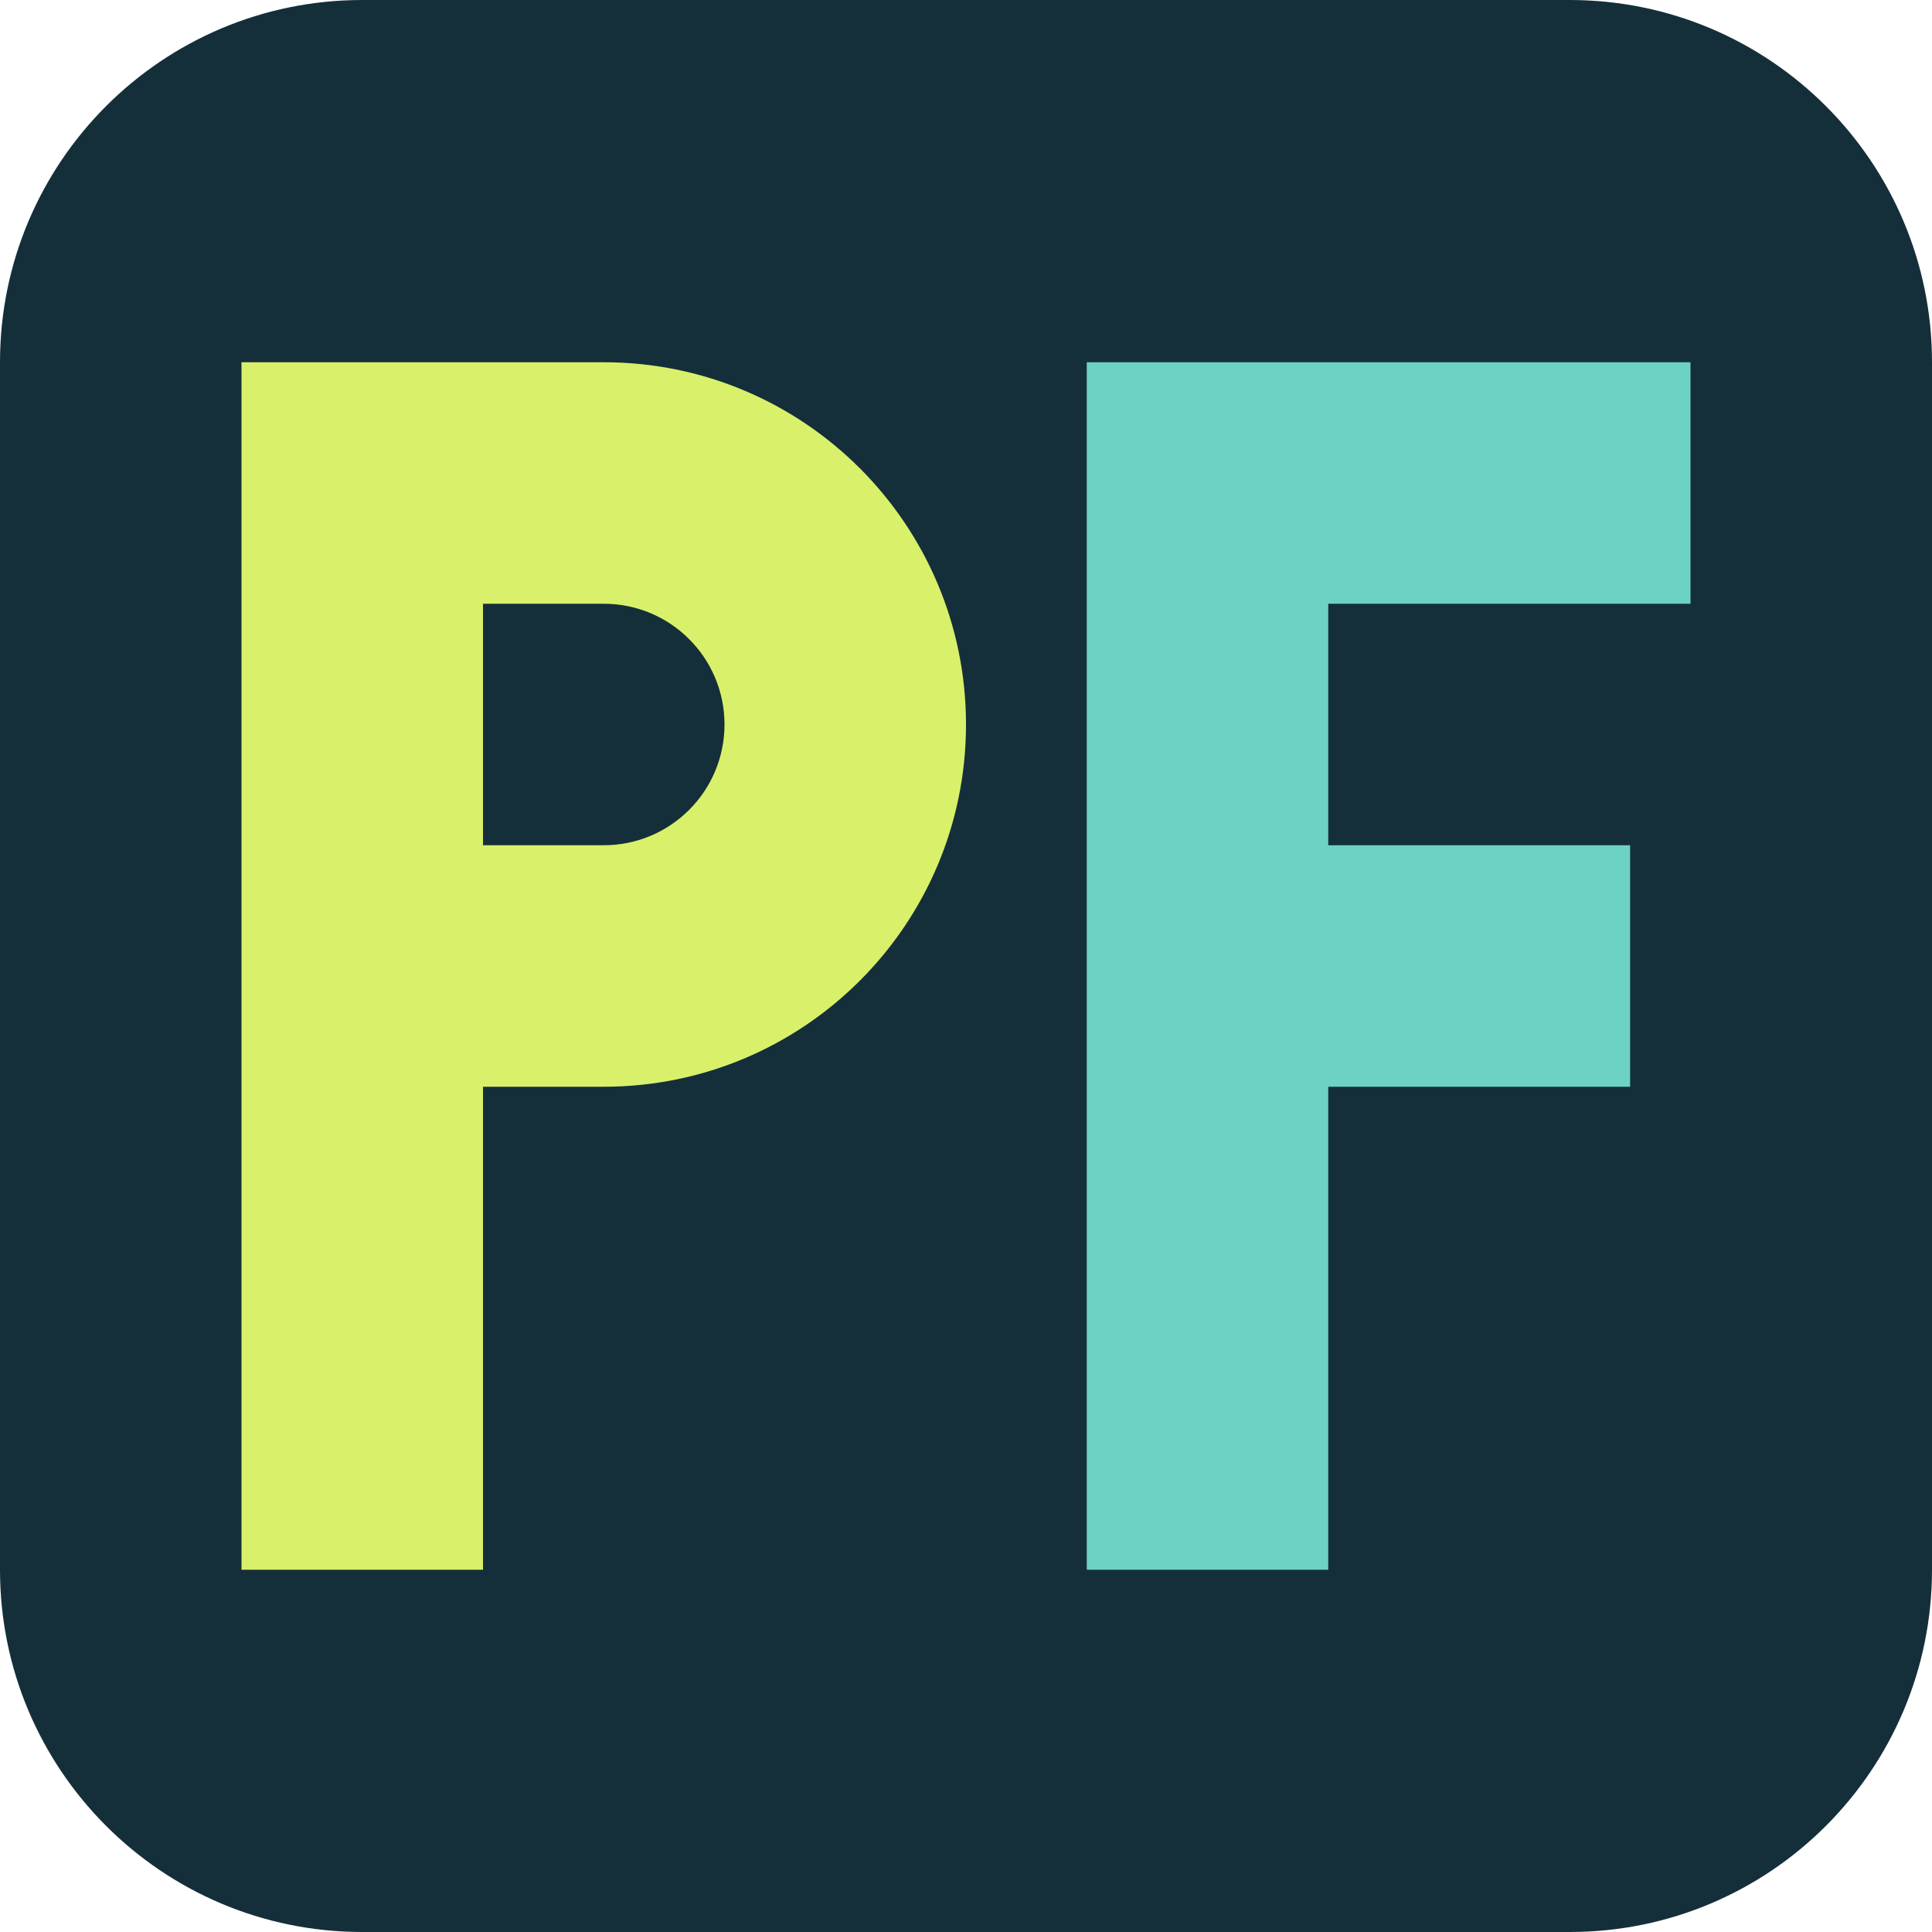
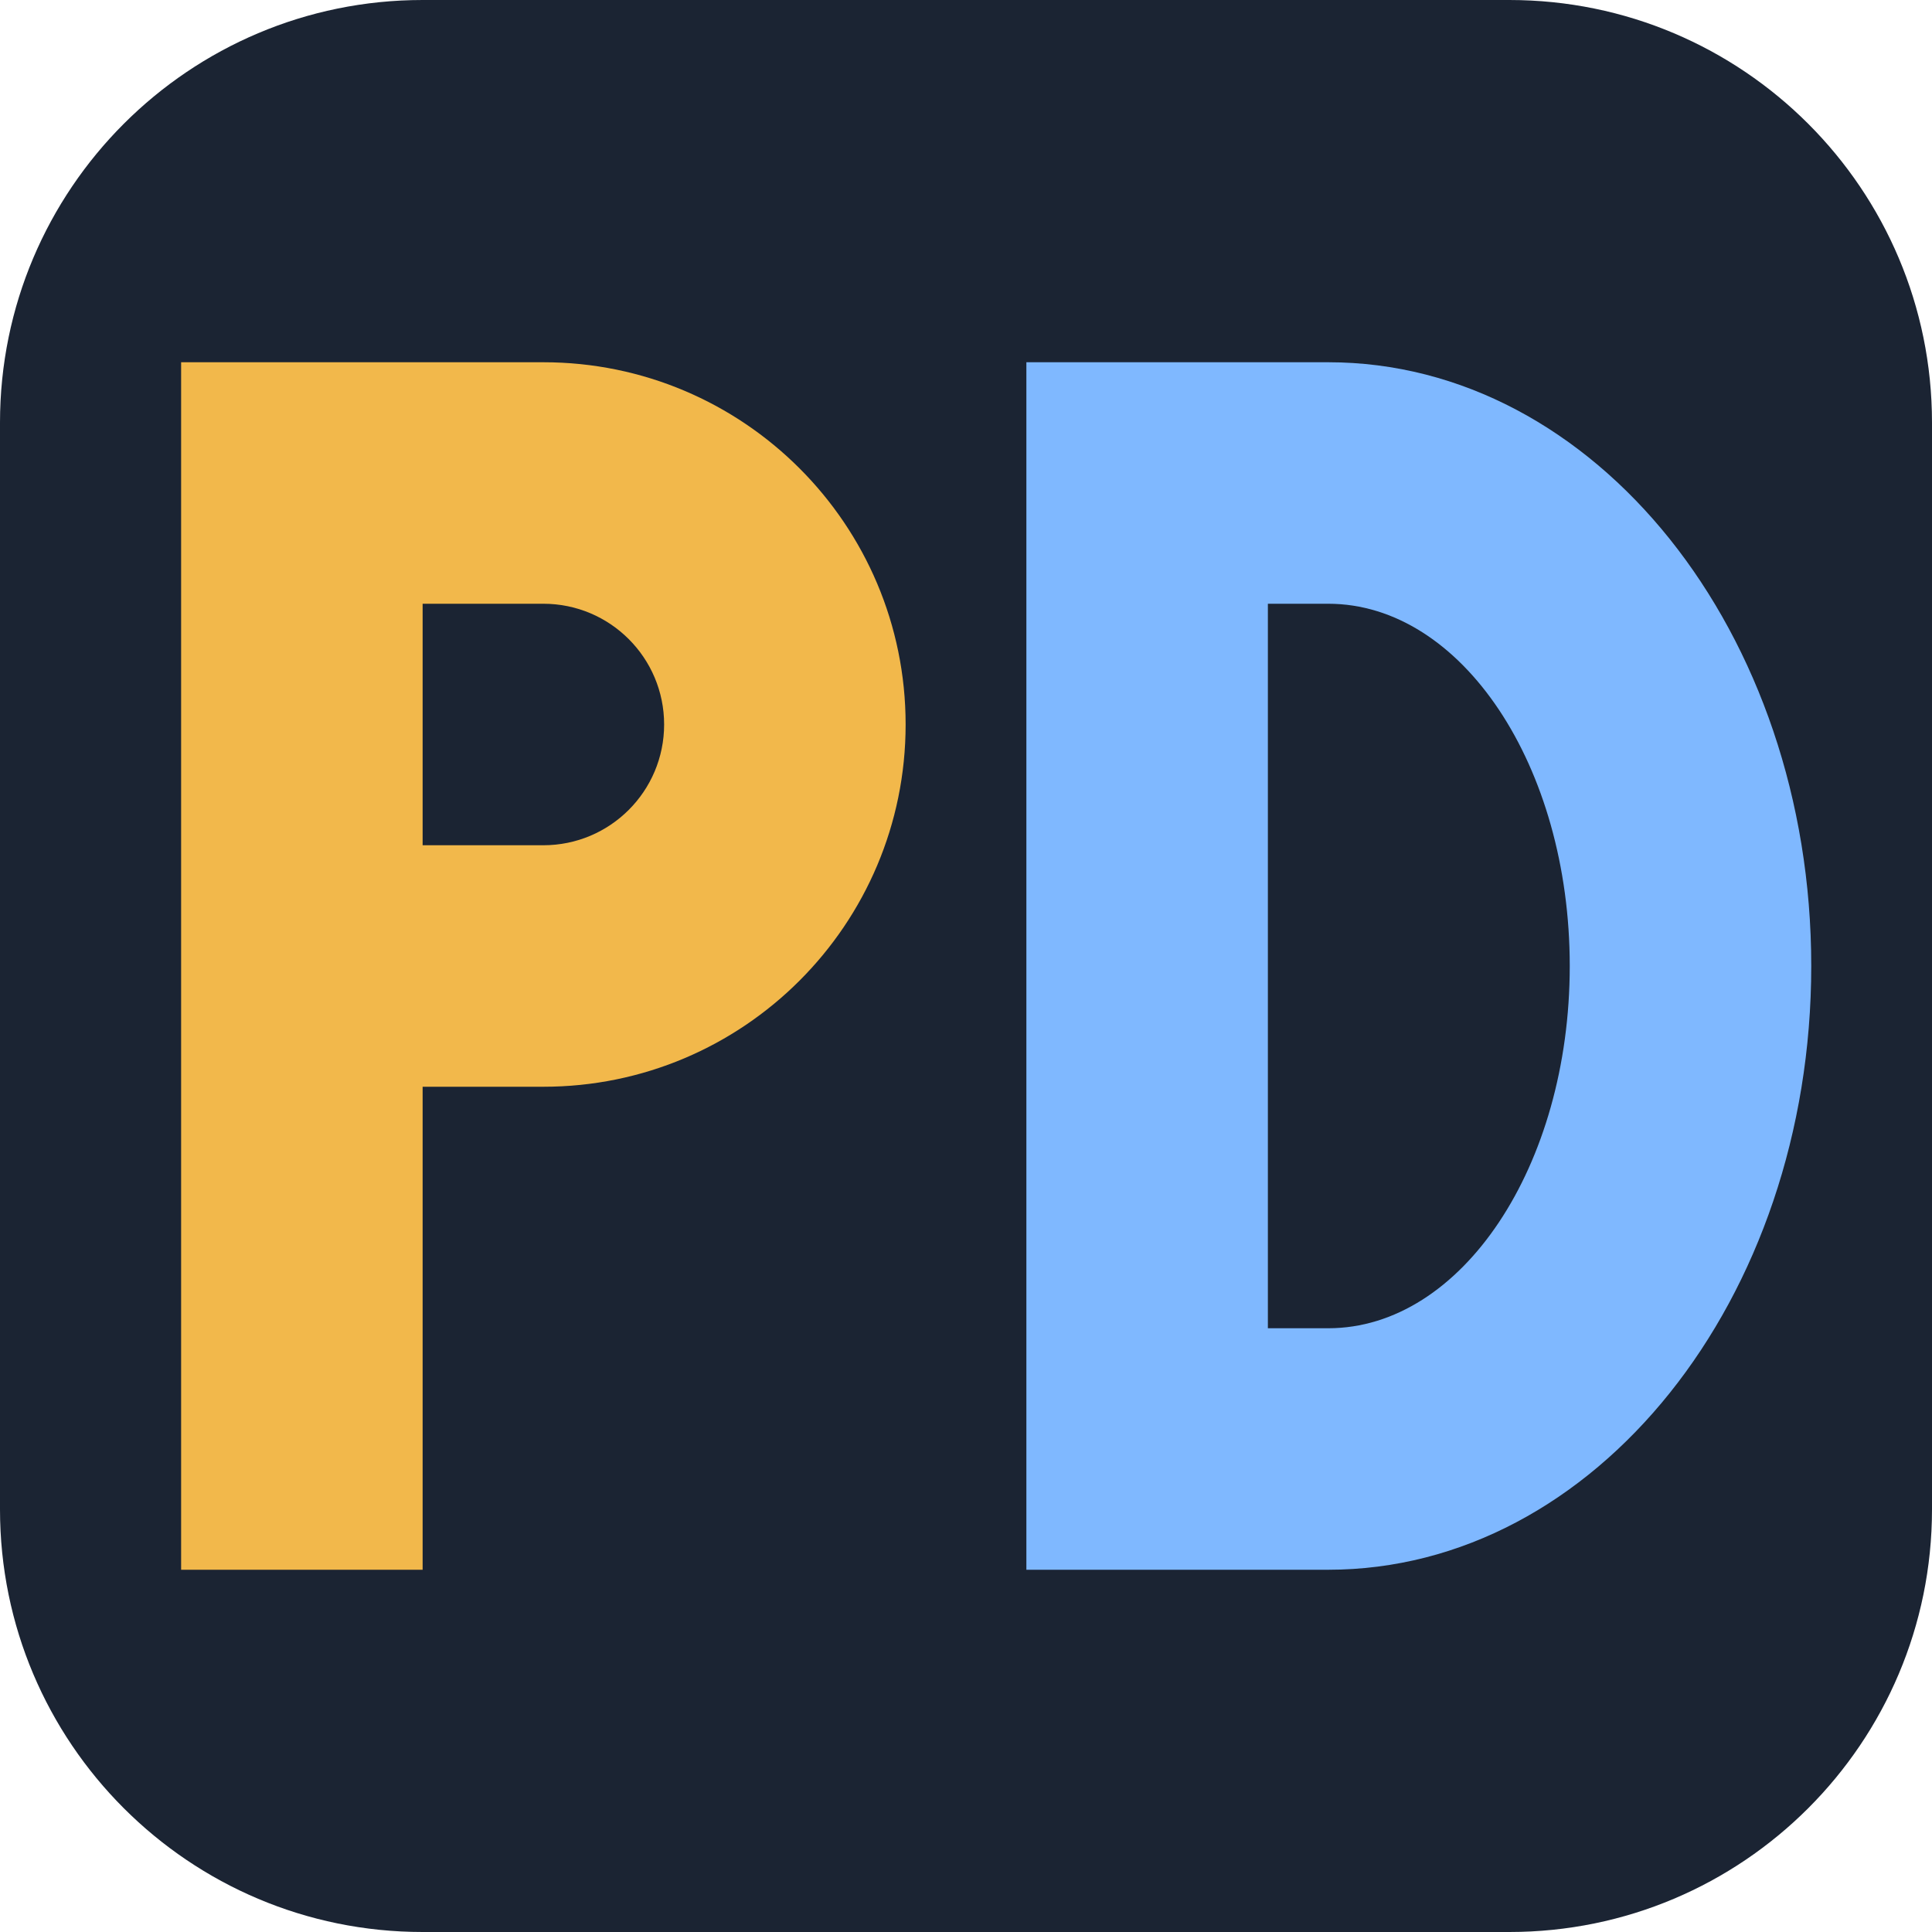
<svg xmlns="http://www.w3.org/2000/svg" viewBox="0 0 32 32">
-   <rect width="32" height="32" rx="6" fill="#142f3a" />
-   <path fill="#d9f06a" fill-rule="evenodd" d="M4 6h6a6 6 0 0 1 0 12H8v8H4zm4 4v4h2a2 2 0 0 0 0-4z" />
-   <path d="M18 6h10v4h-6v4h5v4h-5v8h-4z" fill="#6cd2c3" />
+   <rect width="32" height="32" rx="7" fill="#1b2433" />
+   <path fill="#f2b84b" fill-rule="evenodd" d="M3 6h6a6 6 0 0 1 0 12H7v8H3zm4 4v4h2a2 2 0 0 0 0-4z" />
+   <path fill="#7fb8ff" fill-rule="evenodd" d="M17 6h5a8 10 0 0 1 0 20h-5zm4 4v12h1a4 6 0 0 0 0-12z" />
</svg>
